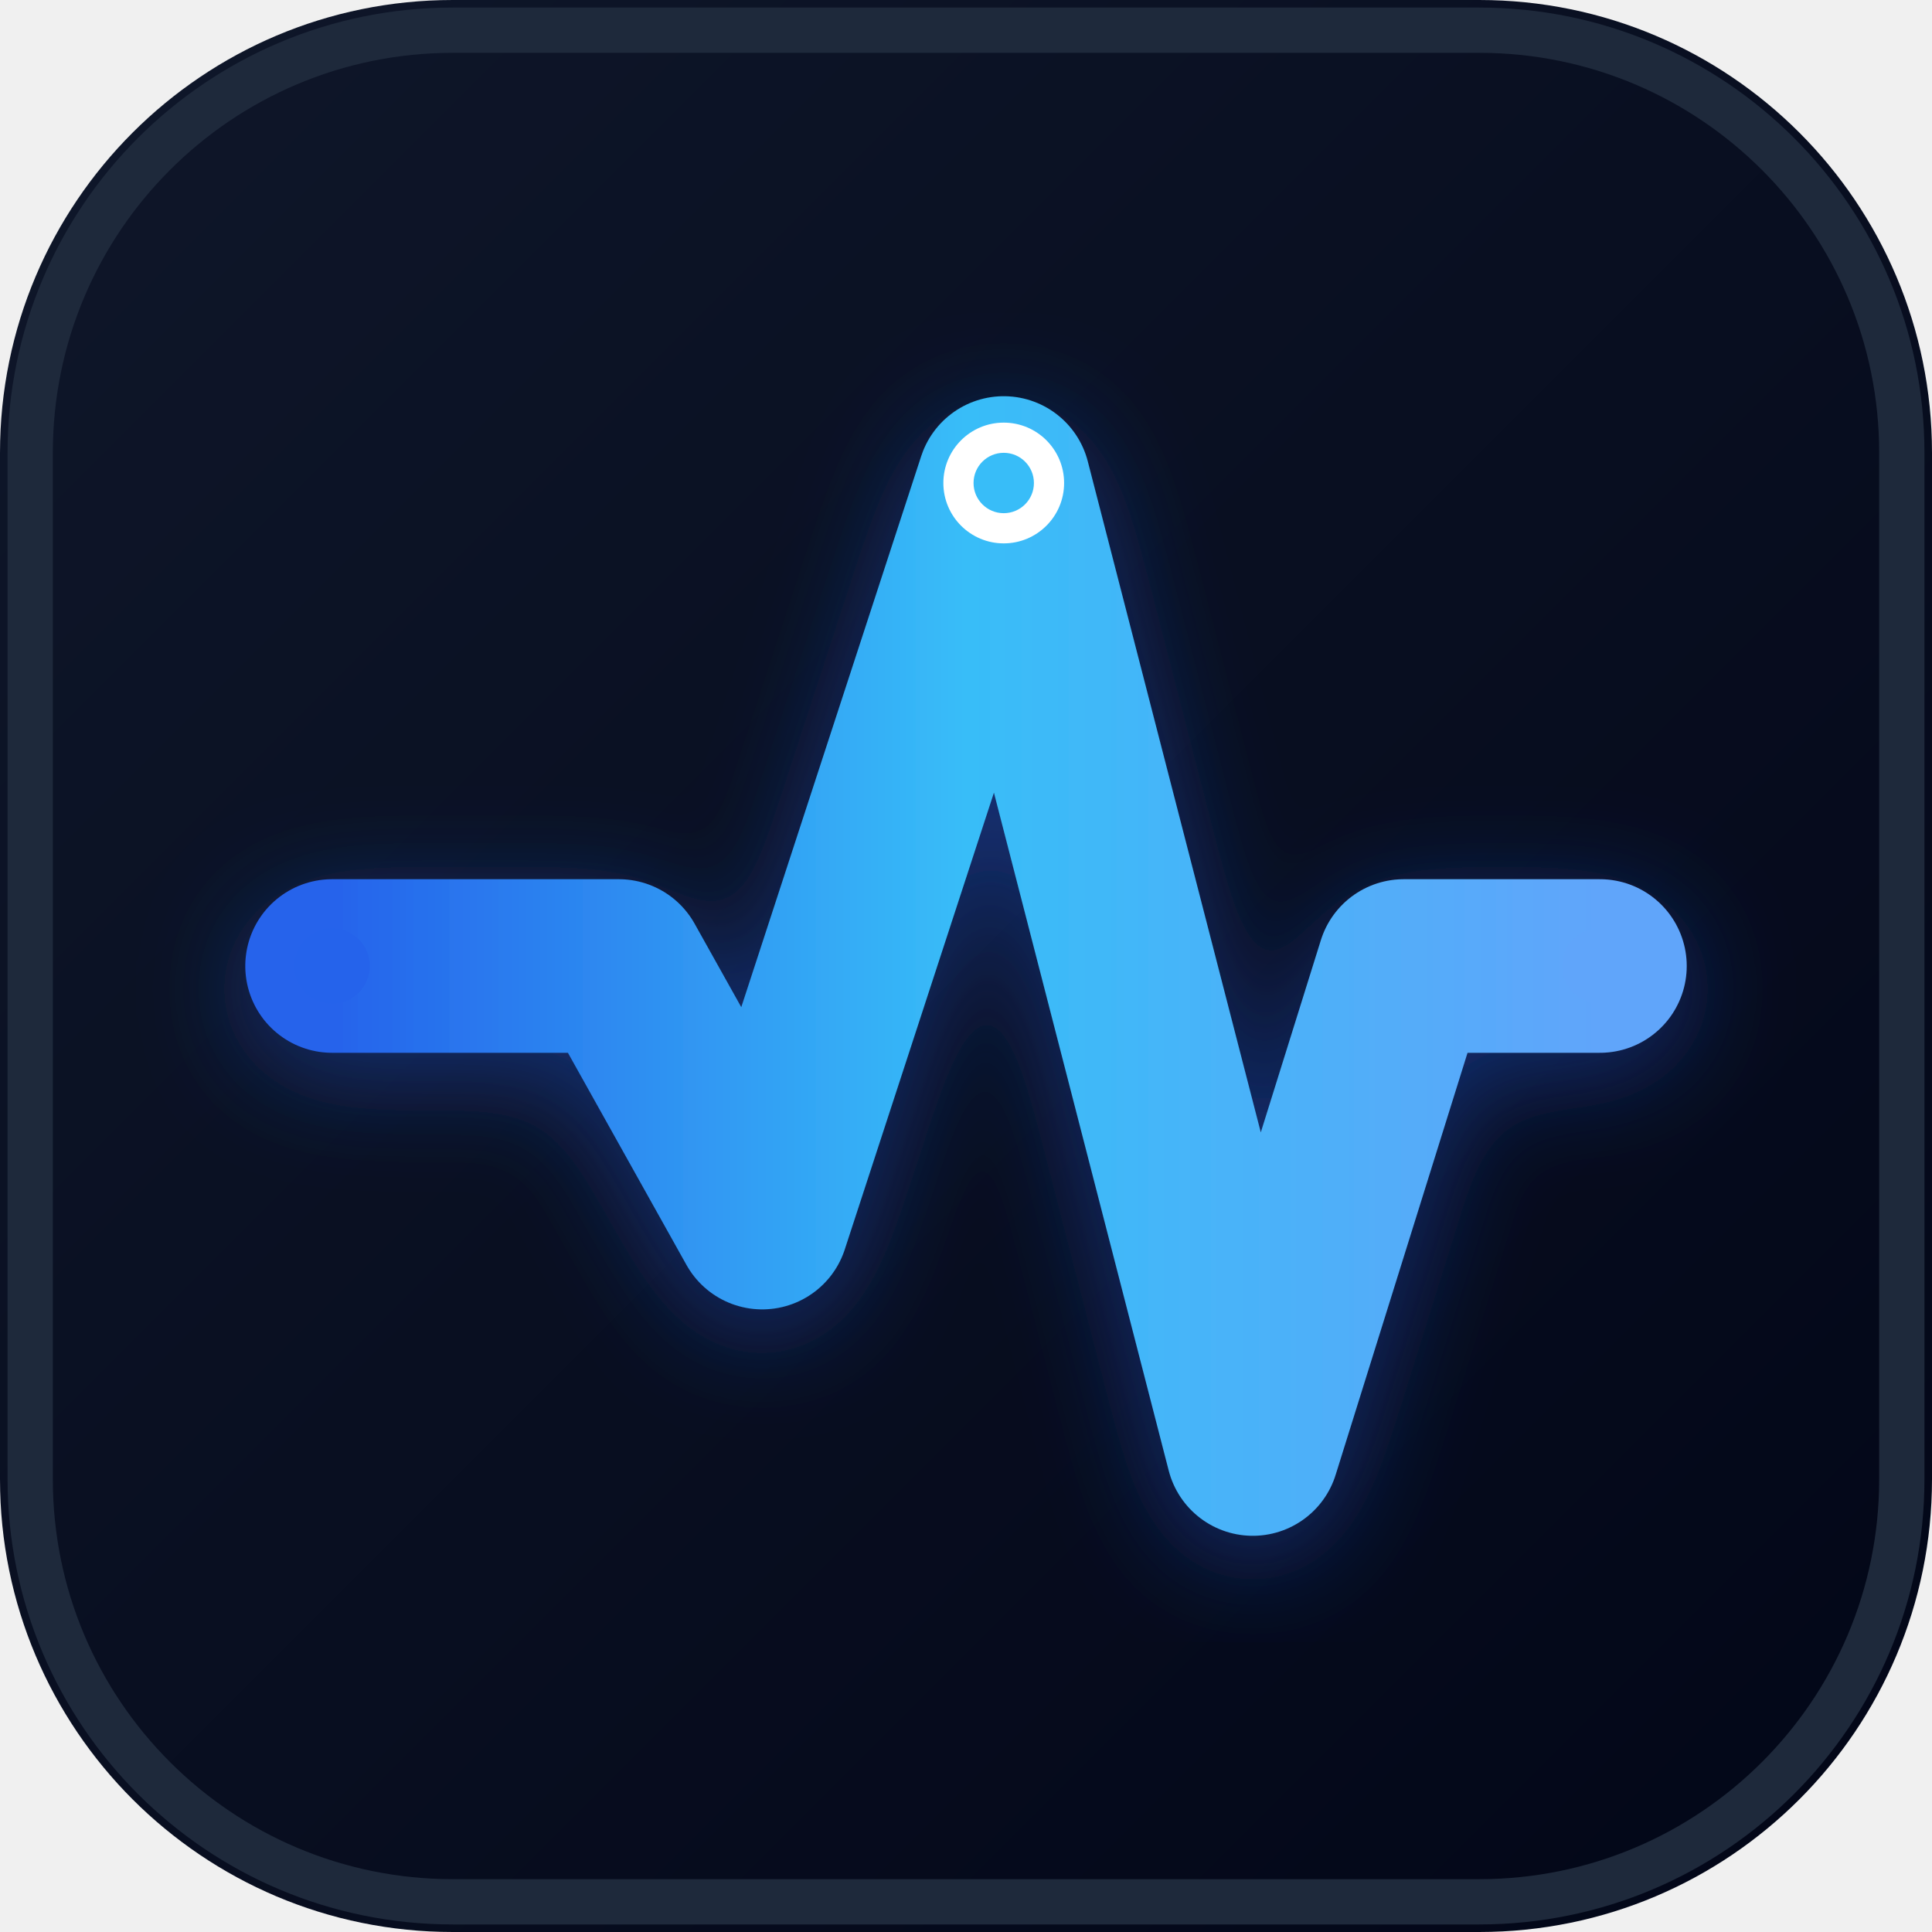
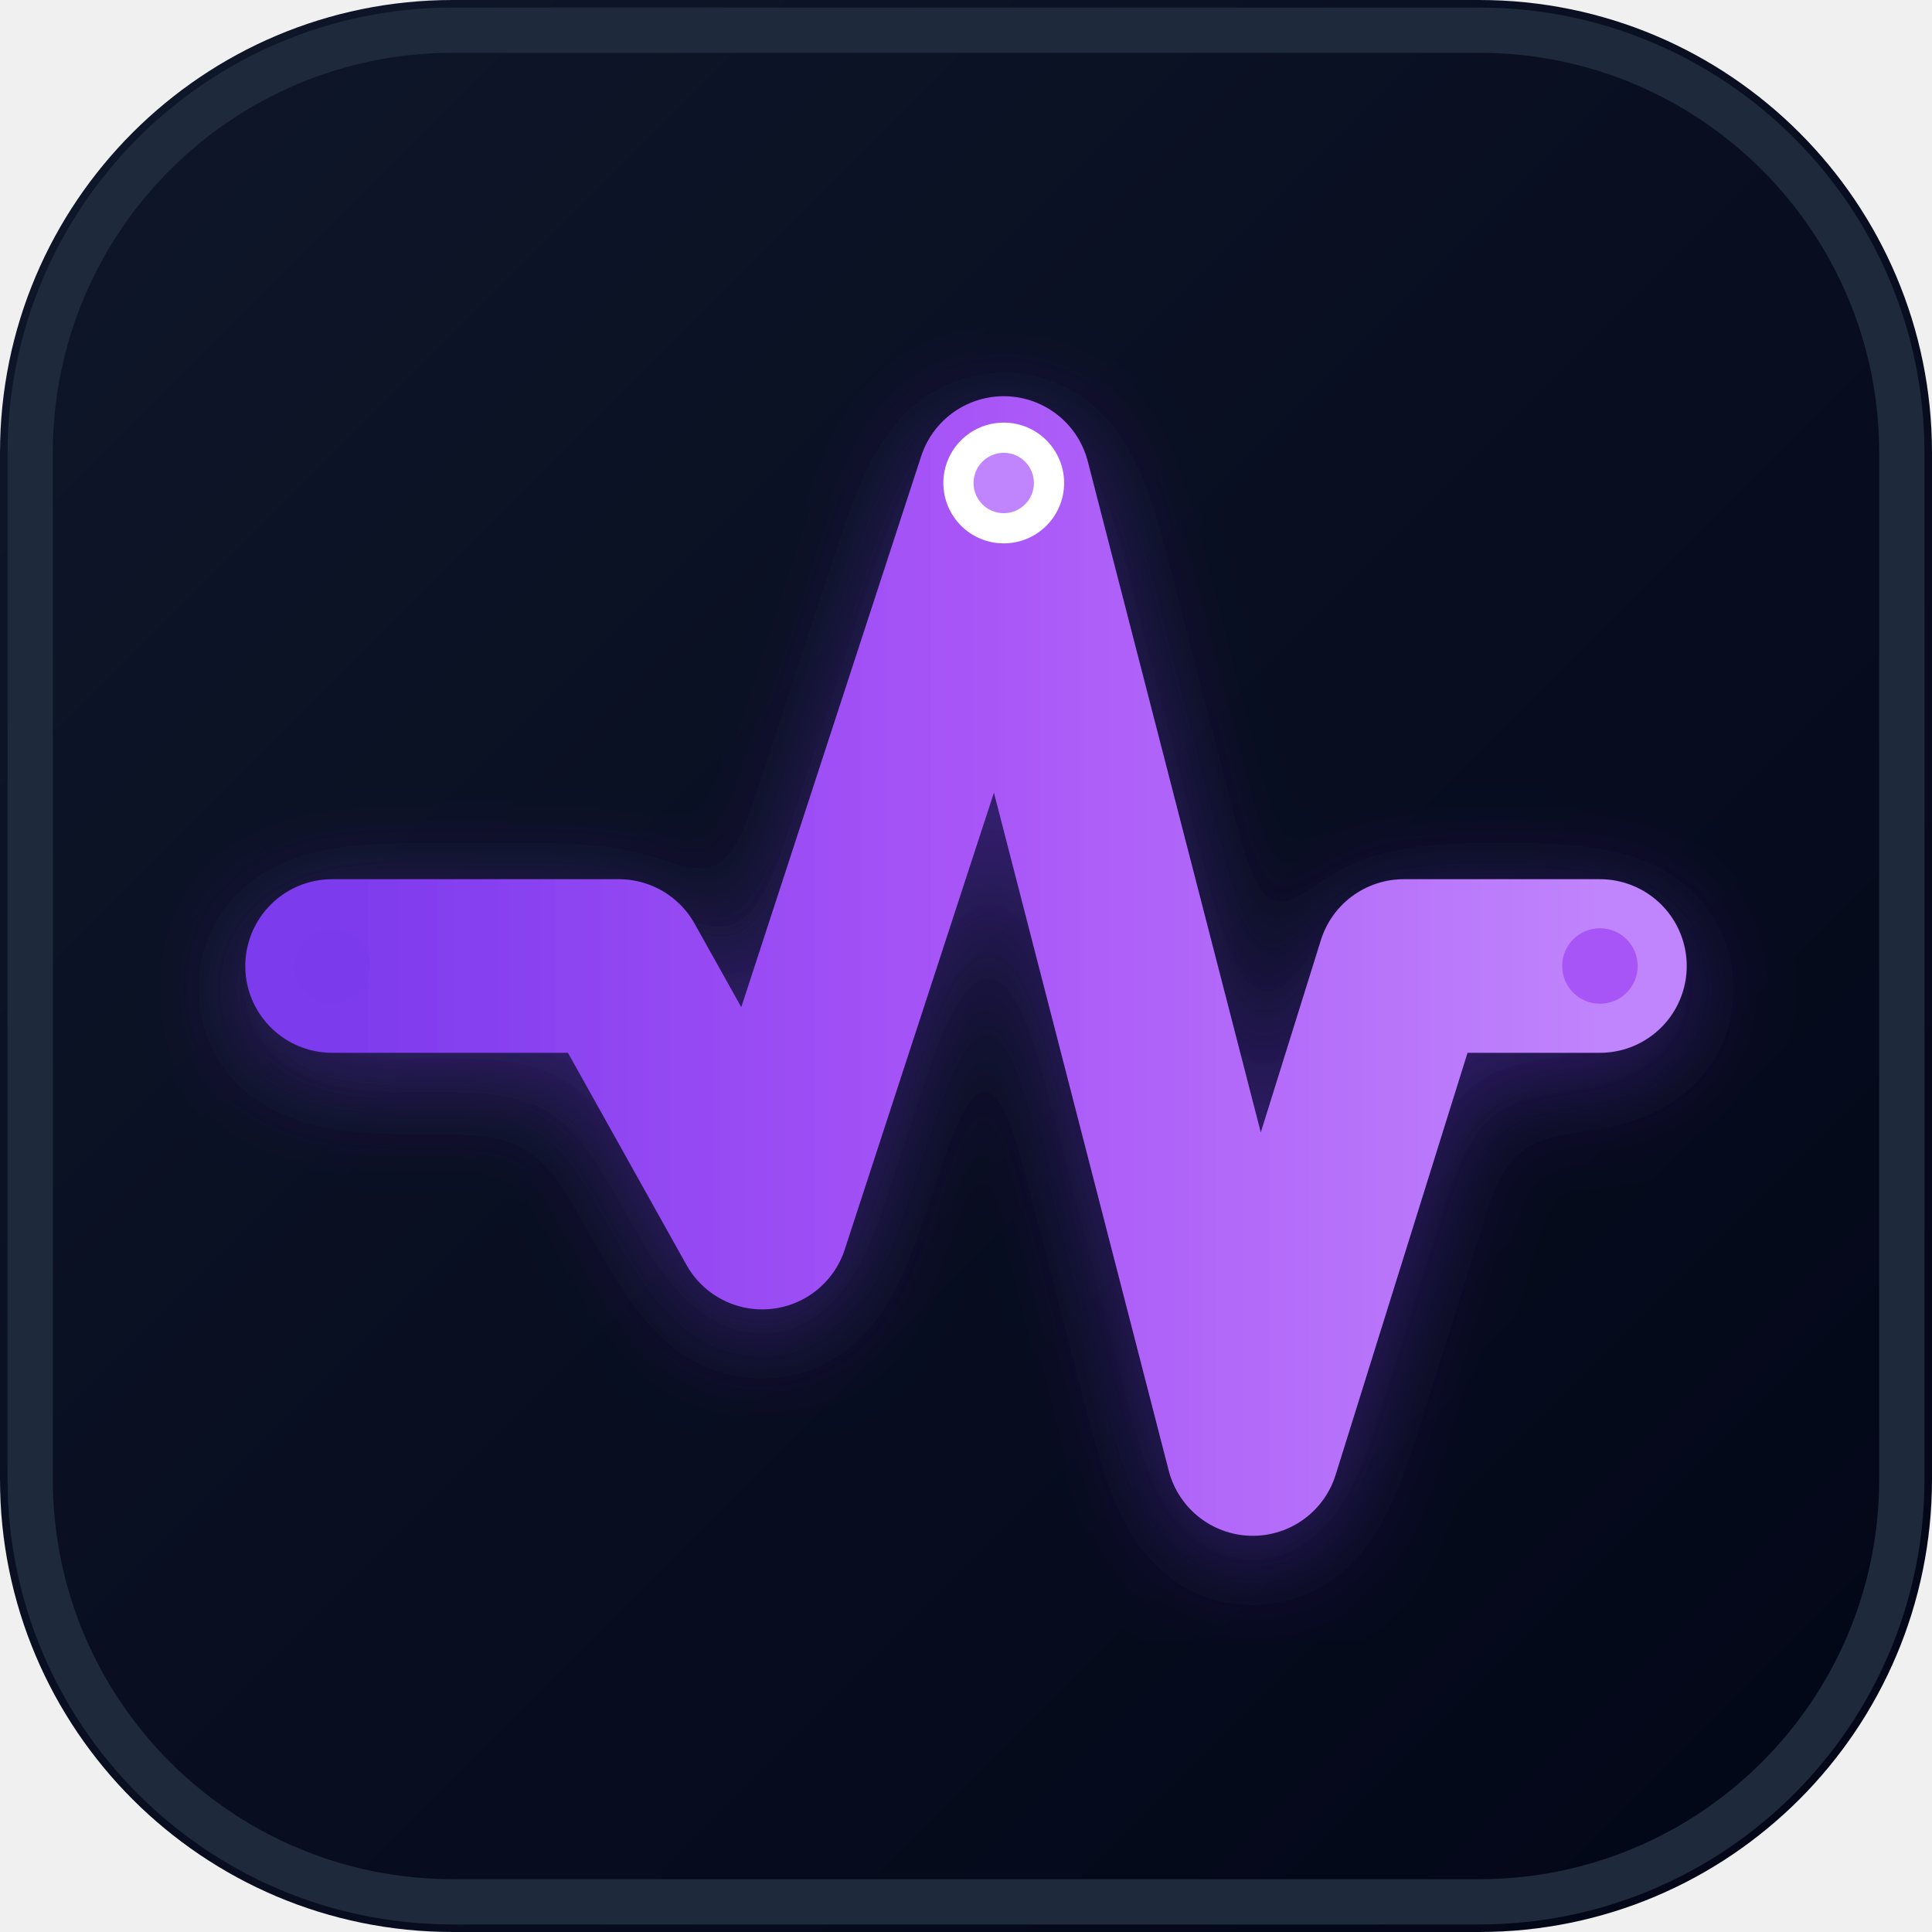
<svg xmlns="http://www.w3.org/2000/svg" viewBox="0 0 512 512" fill="none">
  <defs>
    <linearGradient id="appleBgPublic" x1="0%" y1="0%" x2="100%" y2="100%">
      <stop offset="0%" stop-color="#0f172a" />
      <stop offset="100%" stop-color="#020617" />
    </linearGradient>
    <linearGradient id="applePulsePublic" x1="0%" y1="0%" x2="100%" y2="0%">
-       <stop offset="0%" stop-color="#2563eb" />
-       <stop offset="50%" stop-color="#38bdf8" />
-       <stop offset="100%" stop-color="#60a5fa" />
+       <stop offset="0%" stop-color="#7c3aed" />
+       <stop offset="50%" stop-color="#a855f7" />
+       <stop offset="100%" stop-color="#c084fc" />
    </linearGradient>
    <filter id="appleGlowPublic" x="-20%" y="-20%" width="140%" height="140%">
-       <feDropShadow dx="0" dy="6" stdDeviation="14" flood-color="#2563eb" flood-opacity="0.4" />
+       <feDropShadow dx="0" dy="6" stdDeviation="14" flood-color="#7c3aed" flood-opacity="0.4" />
    </filter>
  </defs>
  <rect width="512" height="512" rx="120" fill="url(#appleBgPublic)" />
  <rect x="8" y="8" width="496" height="496" rx="112" fill="none" stroke="#1e293b" stroke-width="12" />
  <g filter="url(#appleGlowPublic)">
    <path d="M 88 256 H 164 L 202 324 L 266 128 L 332 384 L 372 256 H 424" fill="none" stroke="url(#applePulsePublic)" stroke-width="46" stroke-linecap="round" stroke-linejoin="round" />
  </g>
  <circle cx="266" cy="128" r="16" fill="#ffffff" />
-   <circle cx="266" cy="128" r="8" fill="#38bdf8" />
-   <circle cx="88" cy="256" r="10" fill="#2563eb" />
-   <circle cx="424" cy="256" r="10" fill="#60a5fa" />
+   <circle cx="266" cy="128" r="8" fill="#c084fc" />
+   <circle cx="88" cy="256" r="10" fill="#7c3aed" />
+   <circle cx="424" cy="256" r="10" fill="#a855f7" />
</svg>
